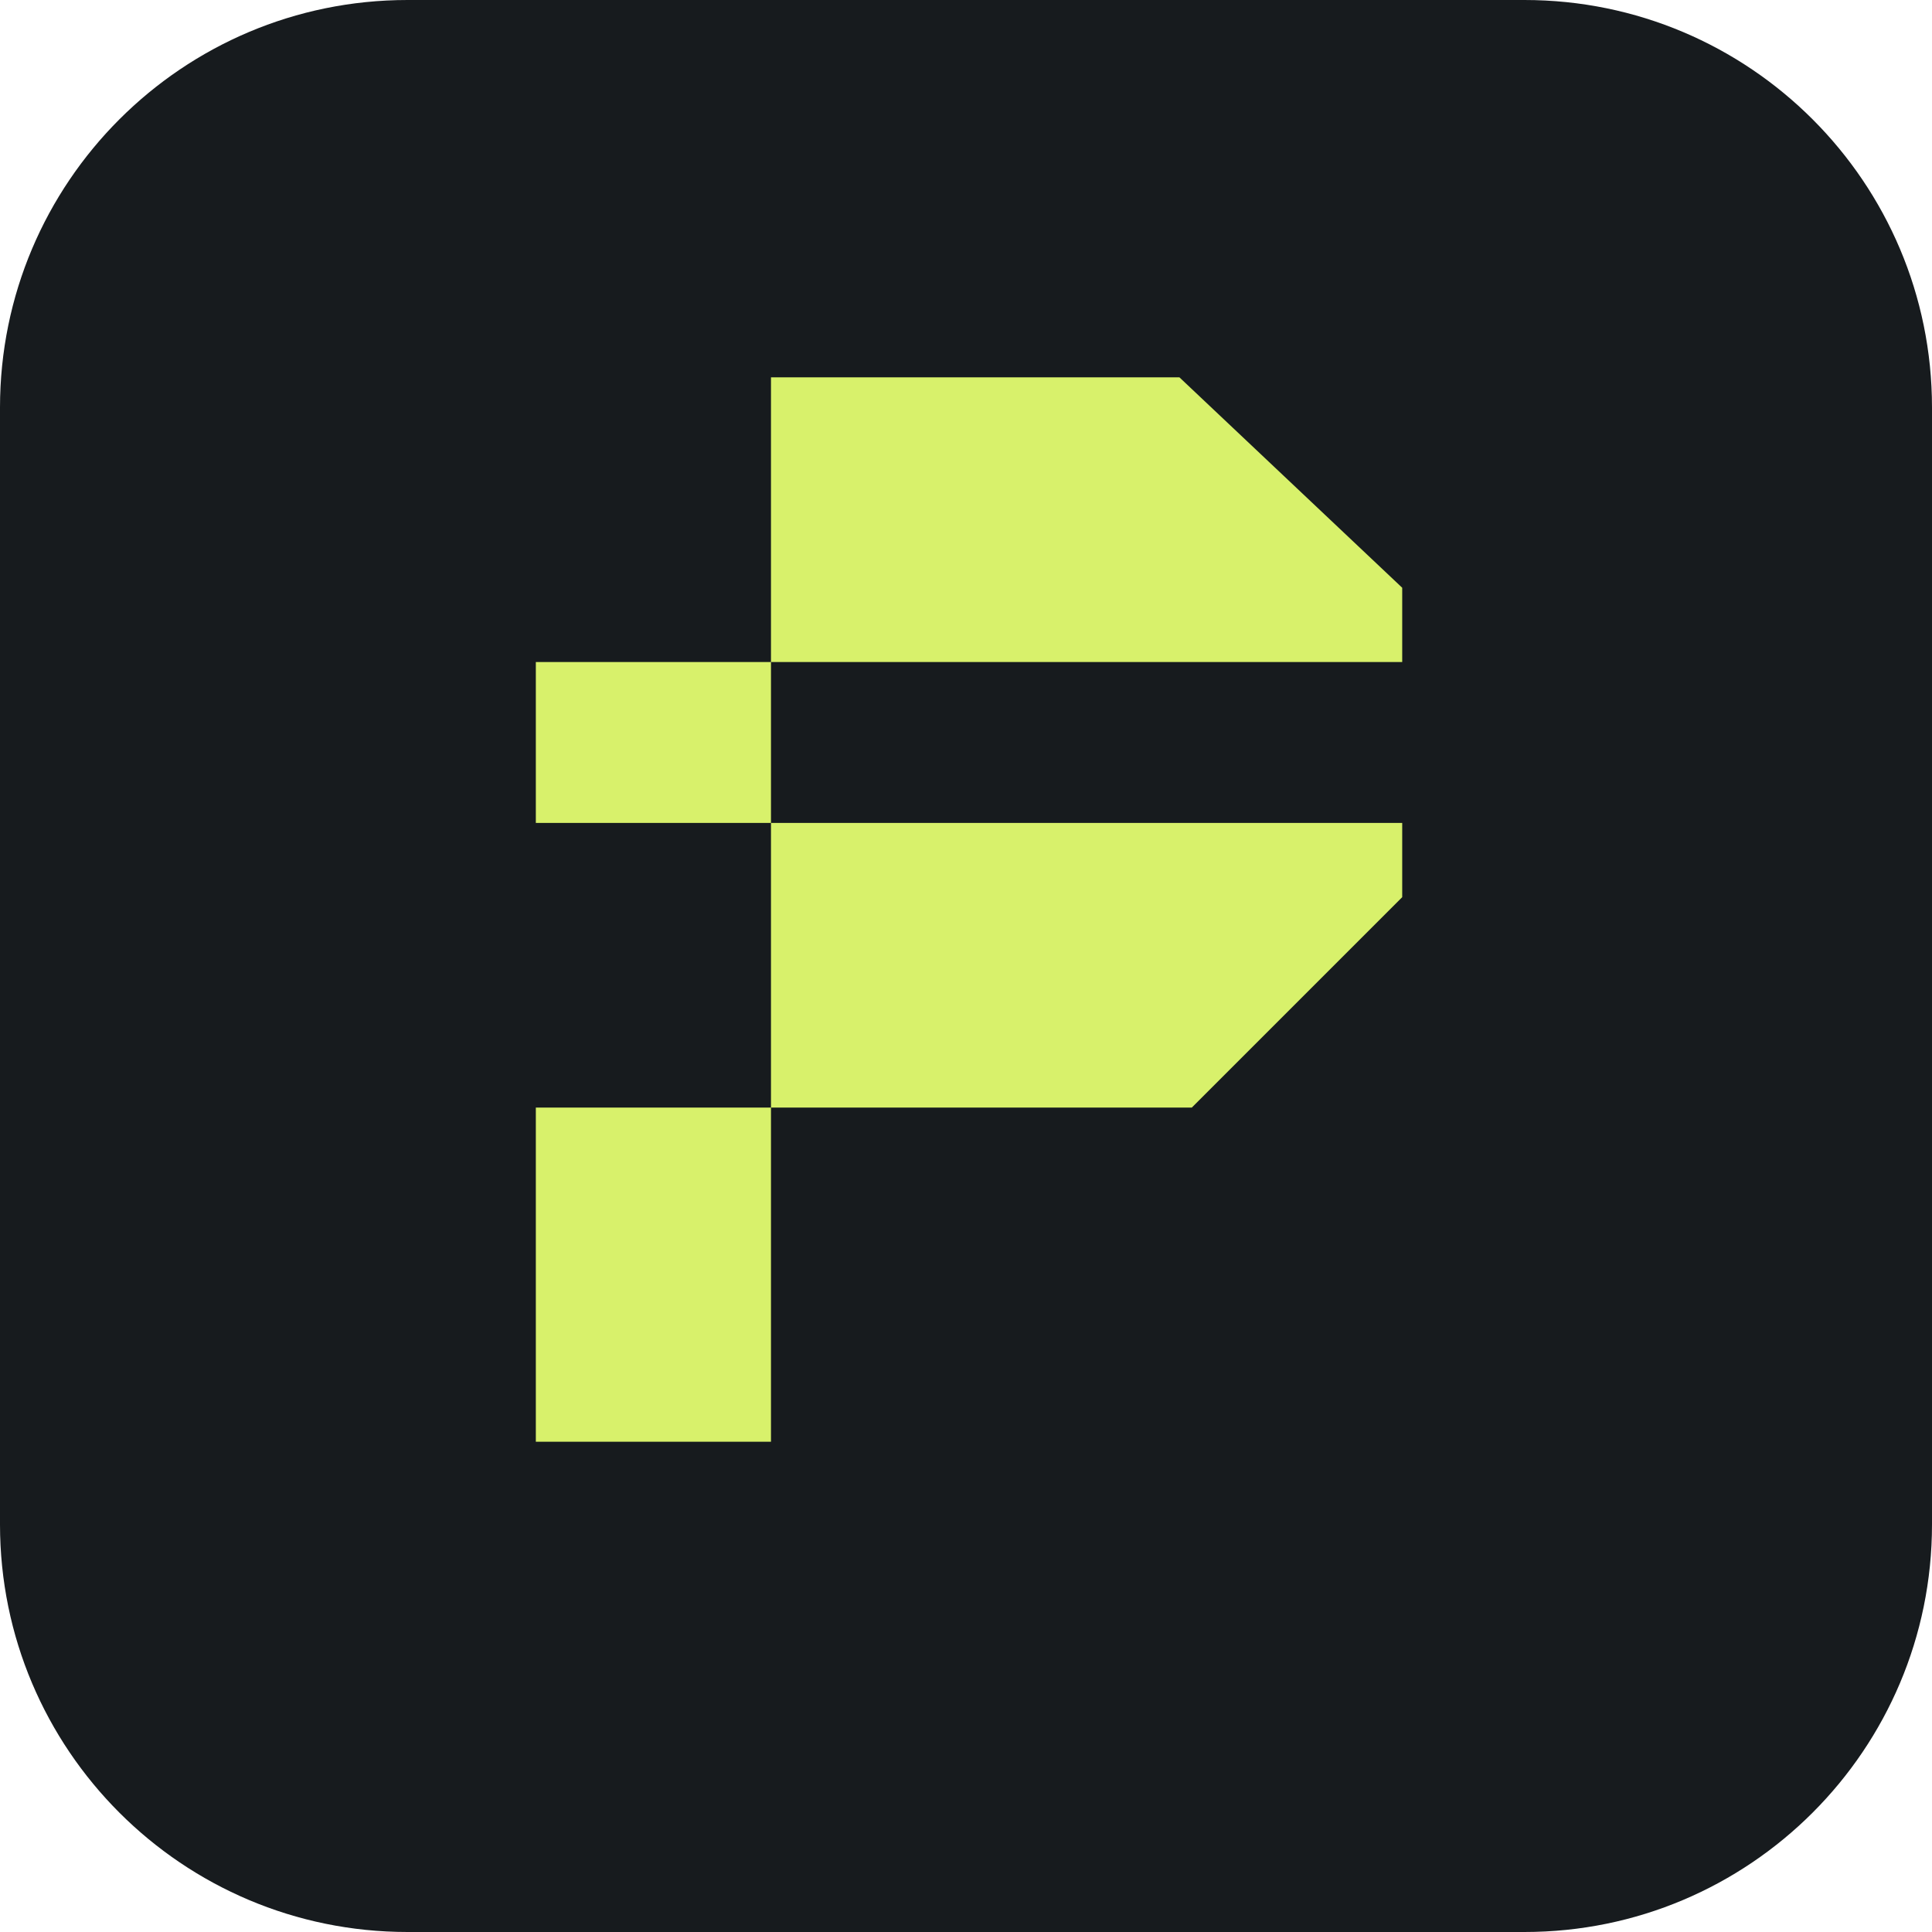
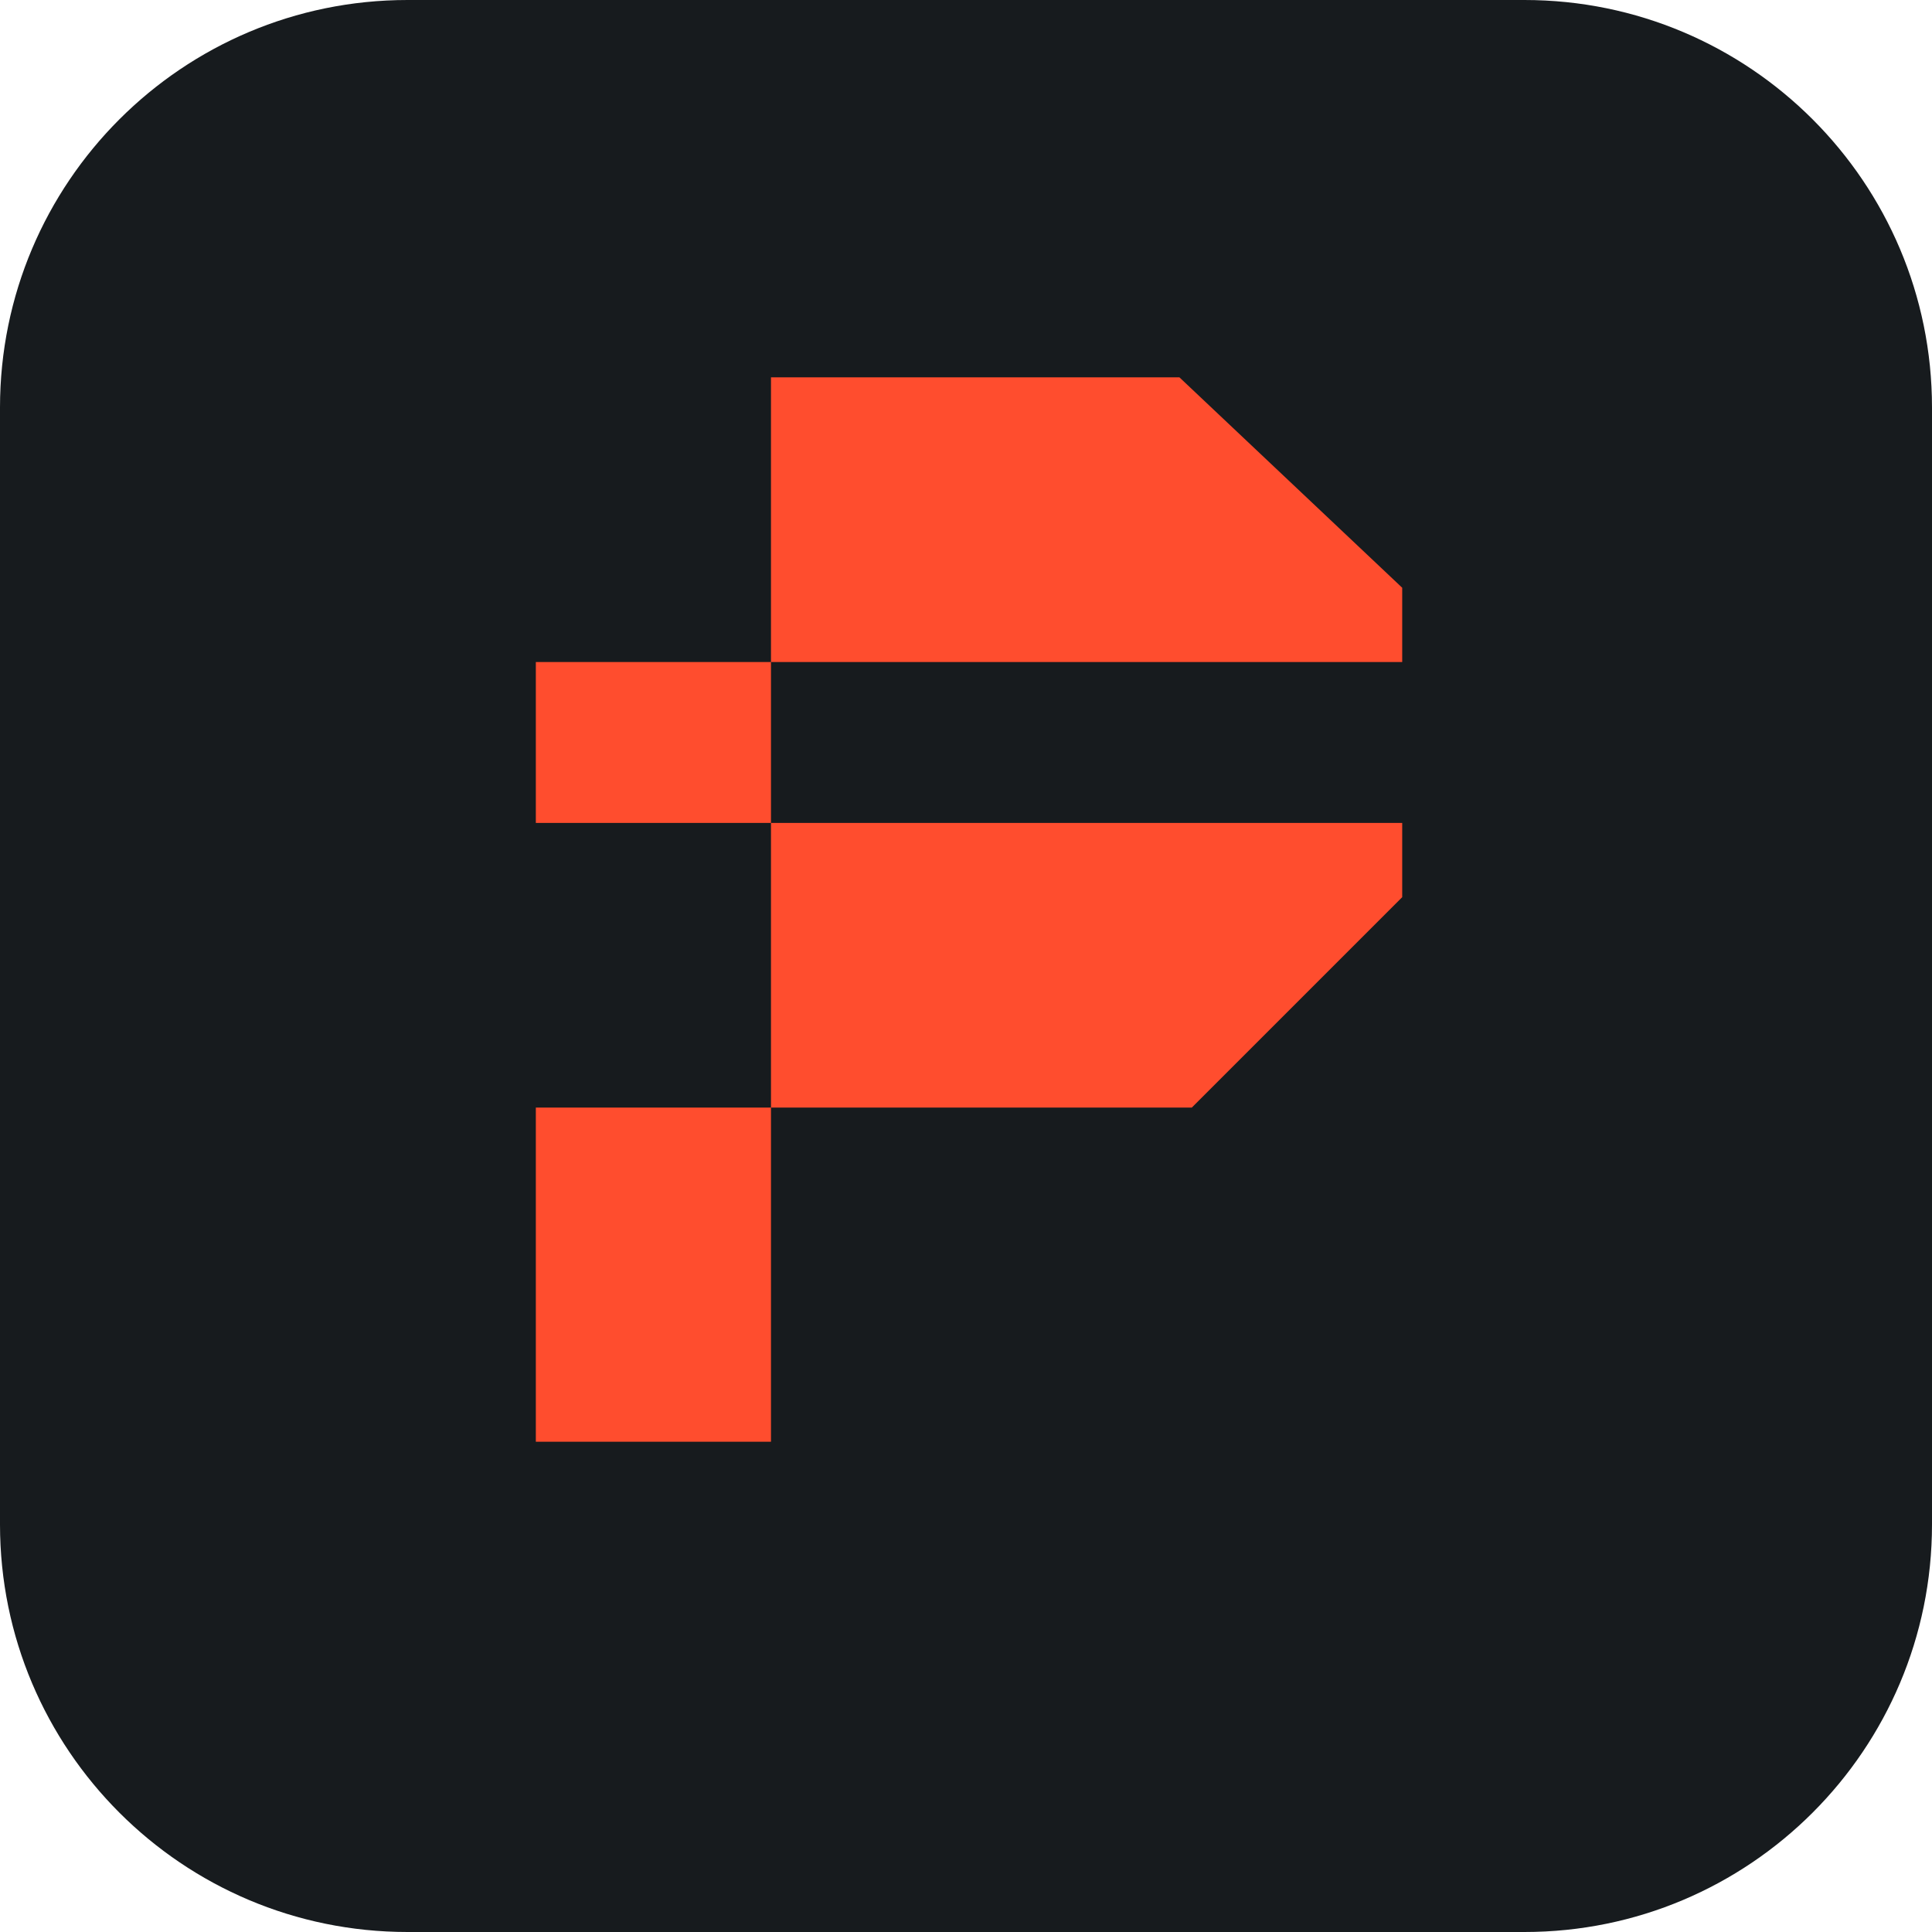
<svg xmlns="http://www.w3.org/2000/svg" width="256" height="256" viewBox="0 0 256 256" role="img" aria-labelledby="title">
  <rect width="256" height="256" rx="54" fill="#171B1E" />
-   <g transform="translate(71 50) scale(0.82)" fill="#D8F16B">
+   <g transform="translate(71 50) scale(0.82)" fill="#FF4D2E">
    <path fill-rule="evenodd" d="M 0,0 H 104 L 140,34 V 46 H 0 Z M 0,72 H 140 V 84 L 106,118 H 0 Z M 0,0 H 38 V 172 H 0 Z" />
  </g>
</svg>
